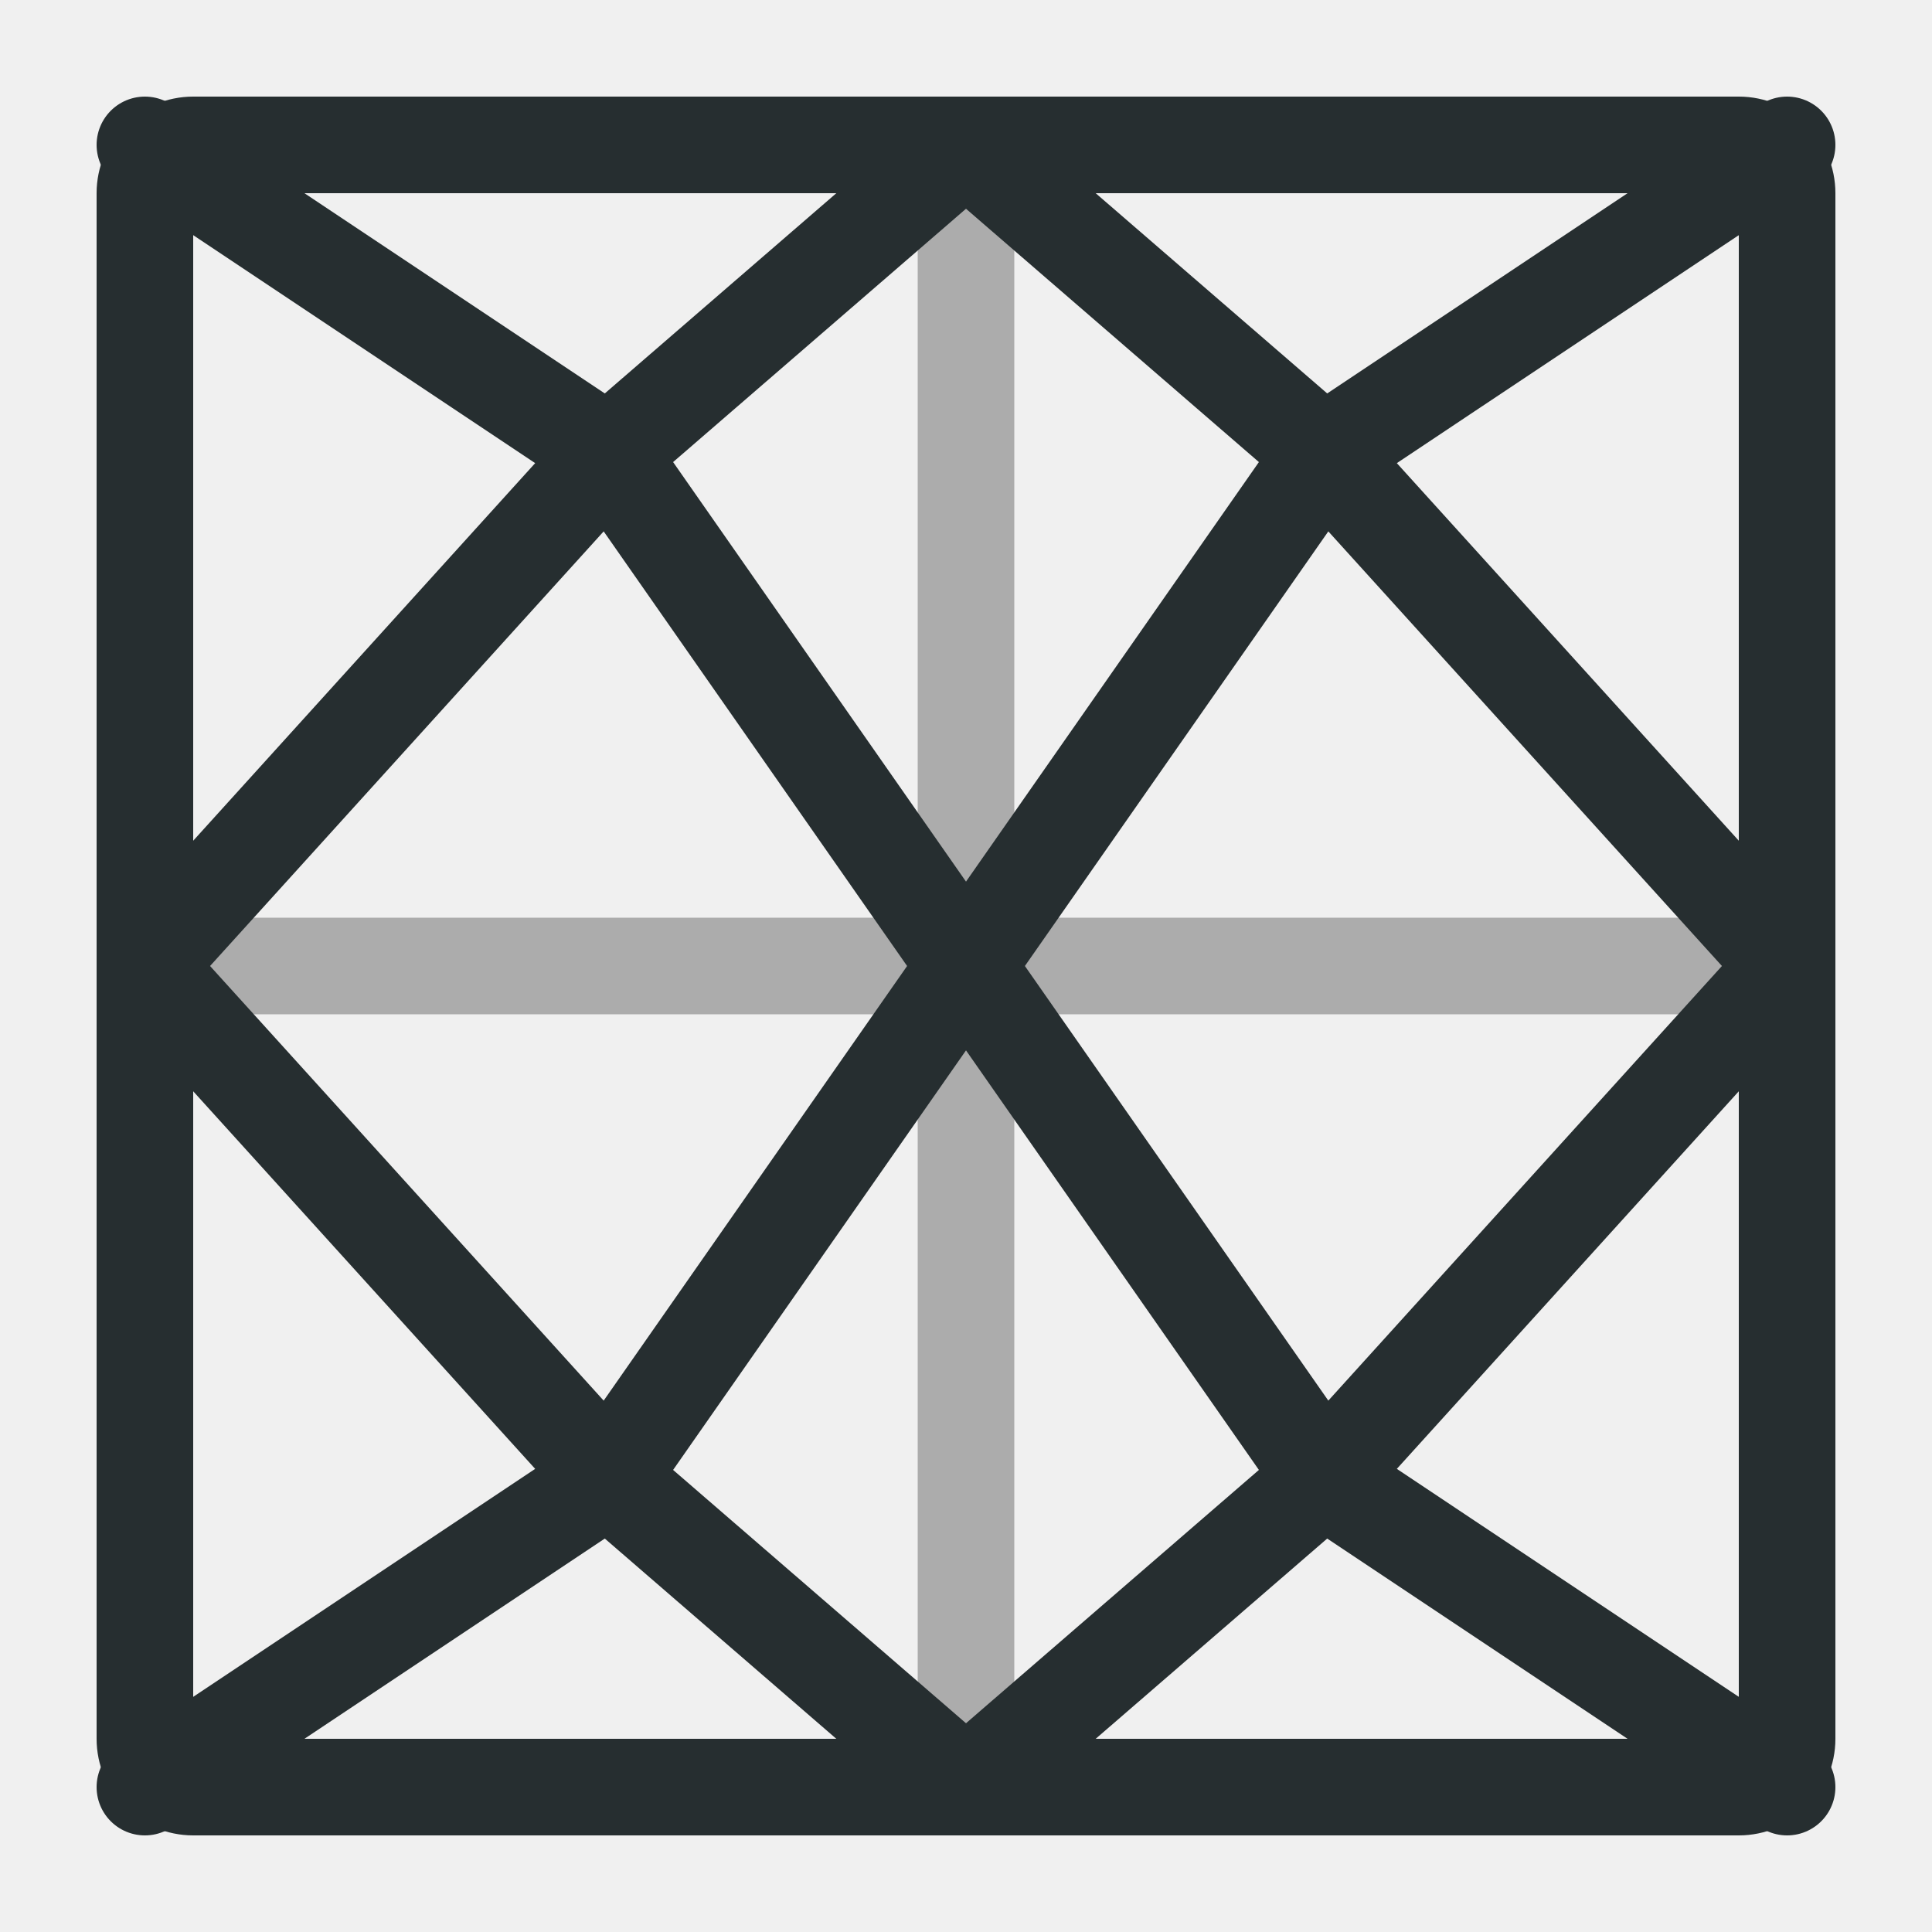
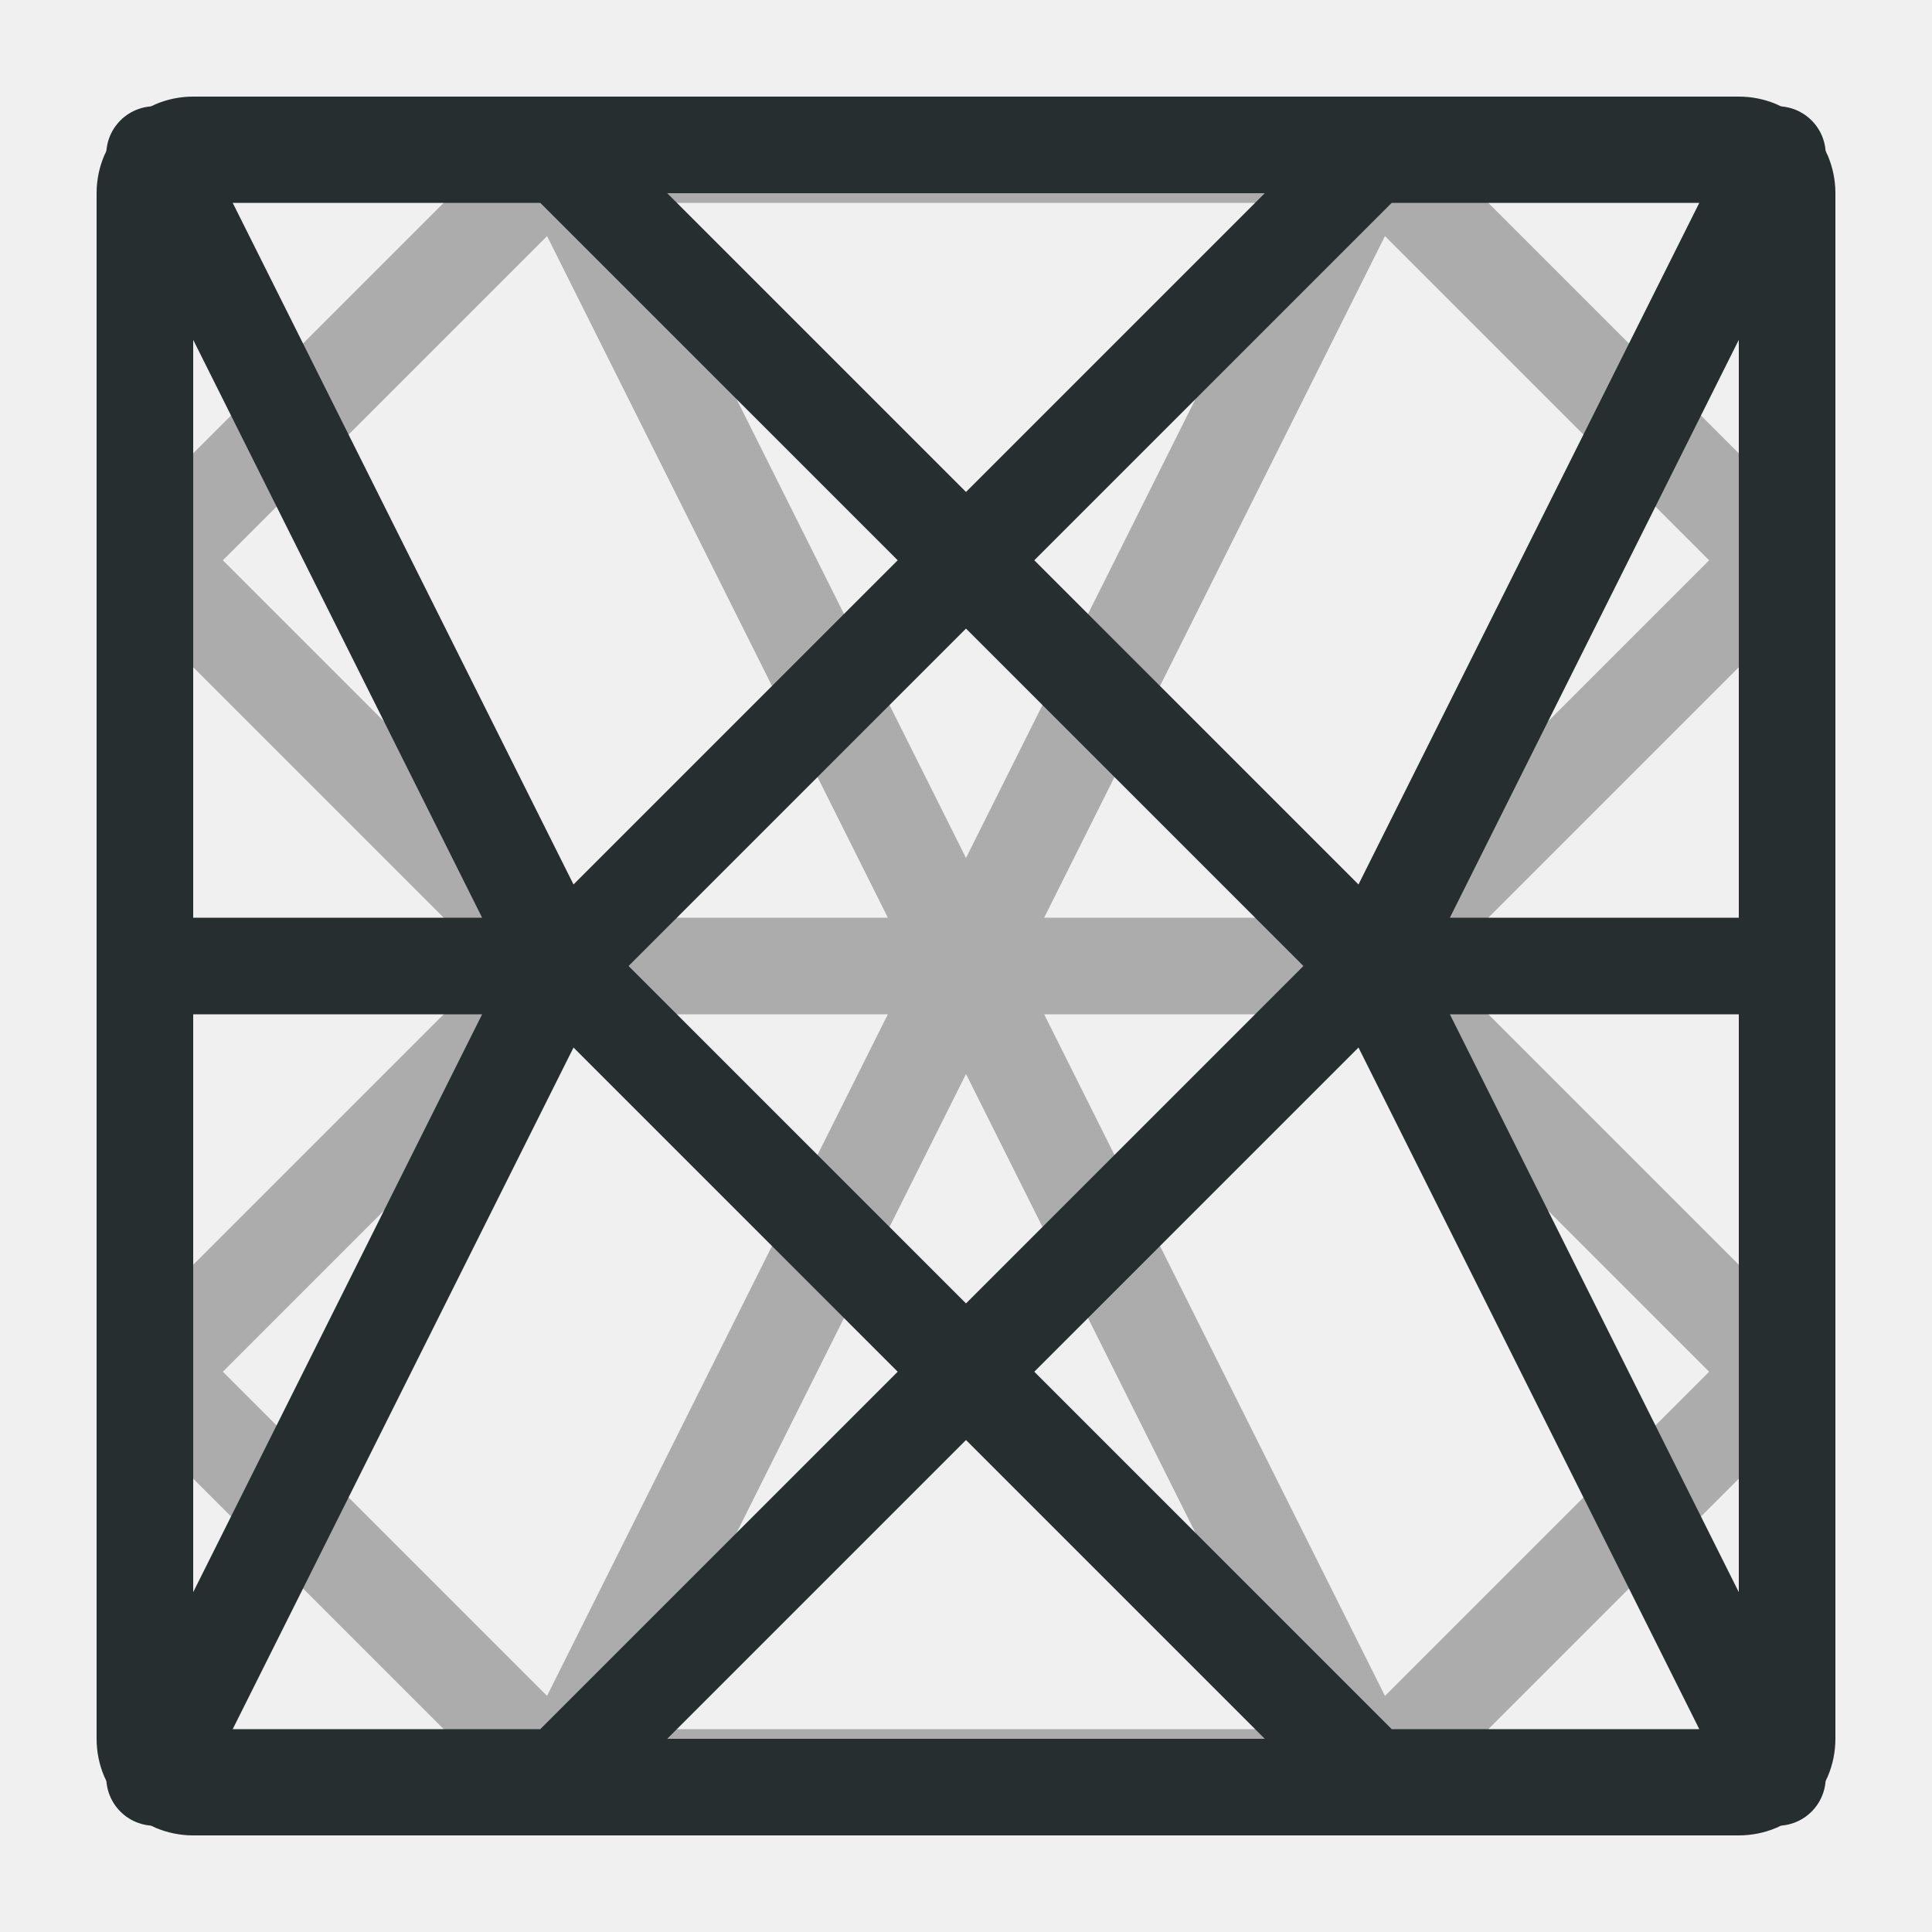
<svg xmlns="http://www.w3.org/2000/svg" width="10" height="10" viewBox="0 0 10 10" fill="none">
-   <g clip-path="url(#clip0_bcct)">
-     <path d="M5 0.75V9.25M0.75 5H9.25" stroke="#ACACAC" stroke-width="0.5" />
-     <path d="M0.75 0.75L3.15 2.35L5 0.75M0.75 5L3.15 2.35L5 5" stroke="#262E30" stroke-width="0.5" stroke-linecap="round" stroke-linejoin="round" />
-     <path d="M5 0.75L6.85 2.35L9.25 0.75M5 5L6.85 2.35L9.25 5" stroke="#262E30" stroke-width="0.5" stroke-linecap="round" stroke-linejoin="round" />
-     <path d="M0.75 5L3.15 7.65L5 5M0.75 9.25L3.15 7.65L5 9.25" stroke="#262E30" stroke-width="0.5" stroke-linecap="round" stroke-linejoin="round" />
-     <path d="M5 5L6.85 7.65L9.25 5M5 9.25L6.85 7.65L9.25 9.25" stroke="#262E30" stroke-width="0.5" stroke-linecap="round" stroke-linejoin="round" />
-     <circle cx="3.15" cy="2.35" r="0.3" fill="#262E30" />
-     <circle cx="6.85" cy="2.35" r="0.3" fill="#262E30" />
-     <circle cx="3.15" cy="7.65" r="0.3" fill="#262E30" />
-     <circle cx="6.85" cy="7.65" r="0.3" fill="#262E30" />
-     <rect x="0.75" y="0.75" width="8.5" height="8.5" rx="0.25" stroke="#262E30" stroke-width="0.5" />
-   </g>
-   <defs>
-     <clipPath id="clip0_bcct">
-       <rect width="10" height="10" fill="white" />
-     </clipPath>
-   </defs>
+   <path d="M0.8 2.9L2.9 0.8M0.8 2.9L2.9 5M0.8 7.1L2.9 5M0.8 7.1L2.9 9.2M2.9 0.8L5 0.8M2.9 0.8L5 5M2.9 5L5 5M2.9 9.2L5 5M2.9 9.2L5 9.2M5 0.8L7.1 0.8M5 5L7.1 0.8M5 5L7.1 5M5 5L7.1 9.2M5 9.2L7.1 9.2M7.1 0.8L9.2 2.9M7.1 5L9.2 2.9M7.1 5L9.2 7.1M7.1 9.2L9.2 7.1" stroke="#ACACAC" stroke-width="0.5" stroke-linecap="round" stroke-linejoin="round" />
+   <path d="M0.8 0.8L2.9 0.8M0.8 0.8L2.9 5M0.8 5L2.9 5M0.8 9.2L2.9 5M0.8 9.2L2.9 9.2M2.9 0.8L5 2.9M2.9 5L5 2.9M2.9 5L5 7.1M2.9 9.2L5 7.1M5 2.9L7.1 0.8M5 2.9L7.1 5M5 7.1L7.1 5M5 7.1L7.1 9.2M7.1 0.8L9.2 0.8M7.1 5L9.2 0.8M7.1 5L9.2 5M7.1 5L9.2 9.2M7.1 9.2L9.2 9.2" stroke="#262E30" stroke-width="0.5" stroke-linecap="round" stroke-linejoin="round" />
+   <rect x="0.75" y="0.75" width="8.5" height="8.5" rx="0.25" stroke="#262E30" stroke-width="0.5" />
</svg>
